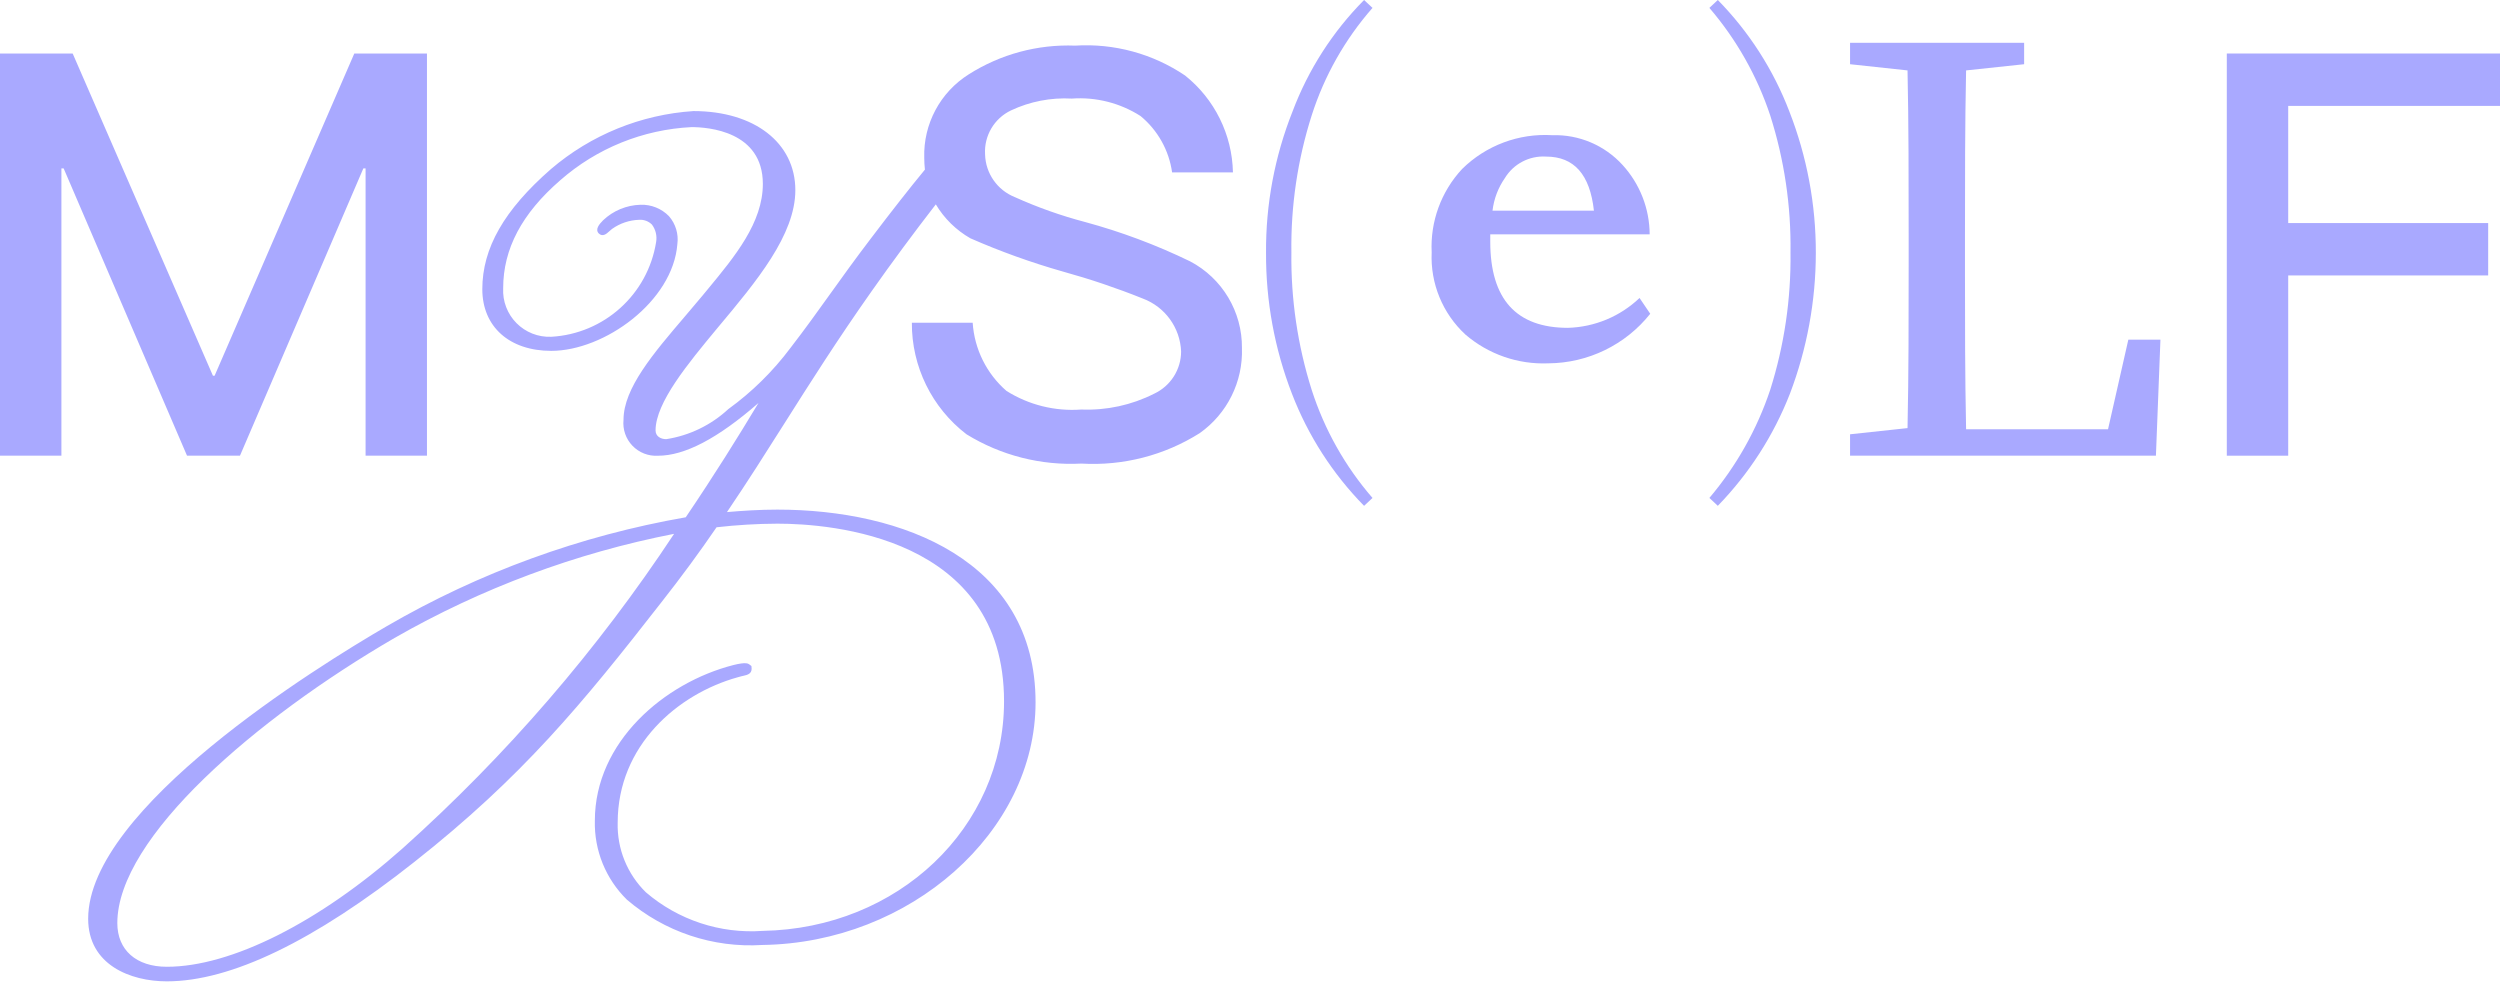
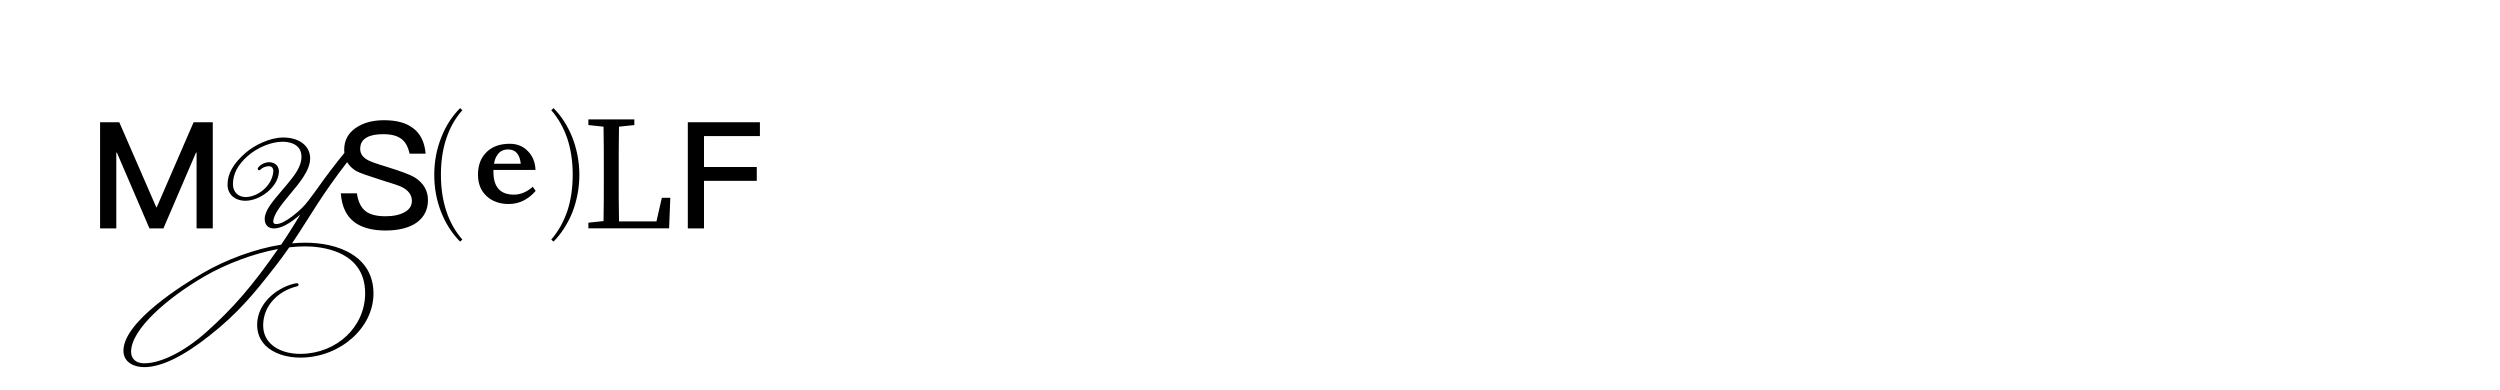
- <svg xmlns="http://www.w3.org/2000/svg" viewBox="0 0 128.112 50.289">
-   <defs>
-     <style>.cls-1{fill:#a9a9ff;}</style>
-   </defs>
-   <g id="font">
-     <polygon class="cls-1" points="3.147 8.631 3.262 8.631 9.584 23.352 12.297 23.352 18.619 8.631 18.734 8.631 18.734 23.352 21.88 23.352 21.88 2.742 18.156 2.742 10.998 19.253 10.911 19.253 3.724 2.742 0 2.742 0 23.352 3.147 23.352 3.147 8.631" />
-     <path class="cls-1" d="M28.247,17.98c2.72,0,6.237-2.528,6.465-5.476a1.813,1.813,0,0,0-.431-1.426,1.94,1.94,0,0,0-1.458-.585,2.895,2.895,0,0,0-1.916.794c-.207.207-.421.471-.224.675.201.201.418,0,.5-.076.045-.041.102-.093.183-.156a2.53,2.53,0,0,1,1.384-.466.844.844,0,0,1,.658.244,1.161,1.161,0,0,1,.214.9,5.769,5.769,0,0,1-5.374,4.85,2.368,2.368,0,0,1-2.463-2.487c0-2.017.956-3.827,2.924-5.533a11.02,11.02,0,0,1,6.726-2.724c.858,0,3.657.21,3.657,2.91,0,1.984-1.432,3.716-2.817,5.391l-.286.346c-.289.35-.589.701-.888,1.051-1.619,1.896-3.149,3.687-3.149,5.301a1.674,1.674,0,0,0,1.767,1.841c1.373,0,3.066-.887,5.149-2.703-1.057,1.758-2.254,3.679-3.727,5.857A46.381,46.381,0,0,0,19.815,32.092c-3.588,2.086-15.297,9.335-15.297,14.988,0,2.368,2.171,3.209,4.03,3.209,3.283,0,7.552-2.06,12.689-6.122,5.527-4.359,8.598-8.096,12.652-13.298,1.045-1.329,1.971-2.59,2.831-3.849a28.703,28.703,0,0,1,3.117-.185c2.725,0,11.615.656,11.615,9.103,0,6.474-5.432,11.641-12.366,11.765a8.294,8.294,0,0,1-5.987-1.977,4.812,4.812,0,0,1-1.446-3.569c0-3.959,3.082-6.593,6.139-7.447.141-.042.248-.066.326-.084.159-.036.399-.09.399-.354l-.01-.141-.096-.075c-.067-.051-.179-.139-.827.024-3.529.902-7.101,3.931-7.101,7.977a5.476,5.476,0,0,0,1.641,4.045,9.725,9.725,0,0,0,6.943,2.323c7.589-.106,14-5.801,14-12.436,0-7.281-6.835-9.874-13.232-9.874-.906,0-1.792.058-2.582.127,1.053-1.554,1.978-3.016,2.953-4.557,1.325-2.093,2.695-4.258,4.483-6.794,1.039-1.475,2.119-2.934,3.267-4.418a4.873,4.873,0,0,0,1.77,1.738,36.97,36.97,0,0,0,4.735,1.703A38.489,38.489,0,0,1,58.563,15.299a3.025,3.025,0,0,1,1.963,2.713,2.395,2.395,0,0,1-1.386,2.165,7.582,7.582,0,0,1-3.723.809,6.322,6.322,0,0,1-3.84-.953A5.066,5.066,0,0,1,49.845,16.54H46.728a7.151,7.151,0,0,0,2.8,5.715,10.207,10.207,0,0,0,5.889,1.501,10.233,10.233,0,0,0,6.061-1.559,5.122,5.122,0,0,0,2.165-4.359,4.965,4.965,0,0,0-2.656-4.445A30.753,30.753,0,0,0,55.59,11.373a22.943,22.943,0,0,1-3.579-1.269,2.424,2.424,0,0,1-1.531-2.194,2.339,2.339,0,0,1,1.328-2.252,6.481,6.481,0,0,1,3.118-.606,5.765,5.765,0,0,1,3.522.895A4.571,4.571,0,0,1,60.064,8.833h3.118a6.523,6.523,0,0,0-2.454-4.964A9.054,9.054,0,0,0,55.099,2.338a9.492,9.492,0,0,0-5.456,1.472,4.877,4.877,0,0,0-2.28,4.272,5.682,5.682,0,0,0,.034.61c-.817.992-1.672,2.084-2.759,3.515-.827,1.085-1.481,1.998-2.113,2.88-.65.907-1.263,1.763-2.016,2.74a14.891,14.891,0,0,1-3.188,3.139,6.035,6.035,0,0,1-3.18,1.539c-.272,0-.547-.139-.547-.448,0-1.424,1.669-3.435,3.14-5.21l.085-.102c1.936-2.313,3.938-4.705,3.938-7,0-2.425-2.099-4.053-5.223-4.053A12.513,12.513,0,0,0,28.232,8.665c-2.399,2.096-3.516,4.052-3.516,6.156C24.716,16.74,26.102,17.98,28.247,17.98ZM8.549,49.542c-1.565,0-2.537-.857-2.537-2.238,0-4.391,7.133-10.501,14.202-14.609A46.953,46.953,0,0,1,34.544,27.356,83.128,83.128,0,0,1,20.645,43.463C16.362,47.269,11.839,49.542,8.549,49.542Z" />
-     <path class="cls-1" d="M79.342,18.619a6.726,6.726,0,0,0,5.224-2.54l-.548-.809a5.554,5.554,0,0,1-3.667,1.53q-3.982,0-3.983-4.416v-.375h8.169a5.307,5.307,0,0,0-1.385-3.551A4.676,4.676,0,0,0,79.544,6.928a6.052,6.052,0,0,0-4.619,1.732,5.849,5.849,0,0,0-1.559,4.272,5.401,5.401,0,0,0,1.732,4.215A6.13,6.13,0,0,0,79.342,18.619ZM77.119,9.122a2.303,2.303,0,0,1,2.107-1.098c1.443,0,2.252.924,2.454,2.772H76.483A3.695,3.695,0,0,1,77.119,9.122Z" />
-     <path class="cls-1" d="M69.902,25.922l.432-.404a15.876,15.876,0,0,1-3.118-5.542,22.448,22.448,0,0,1-1.039-7.044,22.14,22.14,0,0,1,1.039-7.014,15.492,15.492,0,0,1,3.118-5.513L69.902,0a16.247,16.247,0,0,0-3.667,5.715,19.244,19.244,0,0,0-1.357,7.246,19.748,19.748,0,0,0,1.328,7.217A16.849,16.849,0,0,0,69.902,25.922Z" />
-     <path class="cls-1" d="M87.597,25.517l.432.404a17.278,17.278,0,0,0,3.695-5.744,20.374,20.374,0,0,0,1.328-7.217A19.832,19.832,0,0,0,91.696,5.715,16.65,16.65,0,0,0,88.029,0l-.432.404a16.411,16.411,0,0,1,3.118,5.513,22.113,22.113,0,0,1,1.039,7.014,22.42,22.42,0,0,1-1.039,7.044A16.838,16.838,0,0,1,87.597,25.517Z" />
-     <path class="cls-1" d="M110.711,17.406h-1.645l-1.04,4.59h-7.274c-.057-2.771-.057-5.513-.057-7.909V11.979c0-2.8,0-5.599.057-8.371l2.974-.317V2.193H94.806V3.291l2.945.317c.058,2.742.058,5.571.058,8.4v1.645c0,2.684,0,5.484-.058,8.285l-2.945.317v1.097h15.674Z" />
-     <polygon class="cls-1" points="117.259 14.115 127.506 14.115 127.506 11.431 117.259 11.431 117.259 5.427 128.112 5.427 128.112 2.742 114.112 2.742 114.112 23.352 117.259 23.352 117.259 14.115" />
-   </g>
+ <svg xmlns="http://www.w3.org/2000/svg" id="_圖層_3" viewBox="0 0 773.61 120.68">
+   <polygon points="35.99 47.22 36.17 47.22 46.25 70.68 50.57 70.68 60.65 47.22 60.83 47.22 60.83 70.68 65.84 70.68 65.84 37.83 59.91 37.83 48.5 64.15 48.36 64.15 36.91 37.83 30.97 37.83 30.97 70.68 35.99 70.68 35.99 47.22" />
+   <path d="M75.99,62.12c4.33,0,9.94-4.03,10.3-8.73,.08-.91-.16-1.69-.69-2.27-.55-.6-1.38-.93-2.32-.93-1.23,0-2.42,.63-3.05,1.27-.33,.33-.67,.75-.36,1.08,.32,.32,.67,0,.8-.12,.07-.07,.16-.15,.29-.25,.37-.3,1.32-.74,2.21-.74,.46,0,.82,.13,1.05,.39,.28,.31,.4,.82,.34,1.43-.47,4.42-4.91,7.73-8.56,7.73-2.31,0-3.92-1.63-3.92-3.96,0-3.22,1.52-6.1,4.66-8.82,3.04-2.64,7.25-4.34,10.72-4.34,1.37,0,5.83,.33,5.83,4.64,0,3.16-2.28,5.92-4.49,8.59l-.46,.55c-.46,.56-.94,1.12-1.41,1.67-2.58,3.02-5.02,5.88-5.02,8.45,0,1.81,1.08,2.93,2.82,2.93,2.19,0,4.89-1.41,8.21-4.31-1.68,2.8-3.59,5.86-5.94,9.33-8,1.28-17.12,4.6-24.42,8.9-5.72,3.33-24.38,14.88-24.38,23.89,0,3.77,3.46,5.11,6.42,5.11,5.23,0,12.04-3.28,20.22-9.76,8.81-6.95,13.7-12.9,20.16-21.19,1.66-2.12,3.14-4.13,4.51-6.13,1.77-.2,3.44-.29,4.97-.29,4.34,0,18.51,1.05,18.51,14.51,0,10.32-8.66,18.55-19.71,18.75-3.94,.09-7.42-1.07-9.54-3.15-1.53-1.5-2.3-3.41-2.3-5.69,0-6.31,4.91-10.51,9.78-11.87,.22-.07,.39-.11,.52-.13,.25-.06,.64-.14,.64-.56l-.02-.22-.15-.12c-.11-.08-.28-.22-1.32,.04-5.62,1.44-11.32,6.26-11.32,12.71,0,2.56,.88,4.73,2.62,6.45,2.44,2.41,6.51,3.77,11.07,3.7,12.09-.17,22.31-9.24,22.31-19.82,0-11.6-10.89-15.74-21.09-15.74-1.44,0-2.86,.09-4.11,.2,1.68-2.48,3.15-4.81,4.71-7.26,2.11-3.34,4.3-6.79,7.14-10.83,1.66-2.35,3.38-4.68,5.21-7.04,.63,1.09,1.56,2.02,2.82,2.77,1.01,.55,3.5,1.42,7.55,2.71,3.63,1.1,5.8,1.84,6.53,2.21,2.07,1.06,3.13,2.48,3.13,4.32,0,1.47-.74,2.62-2.21,3.45-1.47,.83-3.45,1.29-5.93,1.29-2.76,0-4.78-.51-6.12-1.52-1.47-1.1-2.39-2.99-2.76-5.57h-4.97c.28,4.14,1.75,7.18,4.46,9.11,2.26,1.56,5.38,2.39,9.39,2.39s7.36-.83,9.66-2.48c2.3-1.7,3.45-4,3.45-6.95s-1.43-5.38-4.23-7.08c-1.29-.78-4.19-1.84-8.6-3.22-3.08-.92-4.97-1.61-5.7-2.02-1.66-.88-2.44-2.03-2.44-3.5,0-1.66,.69-2.85,2.12-3.59,1.15-.64,2.81-.97,4.97-.97,2.48,0,4.32,.46,5.61,1.43,1.29,.92,2.12,2.48,2.58,4.6h4.97c-.32-3.59-1.61-6.21-3.91-7.91-2.16-1.66-5.15-2.44-8.97-2.44-3.5,0-6.39,.78-8.69,2.35-2.44,1.66-3.63,3.91-3.63,6.81,0,.33,.02,.66,.05,.97-1.3,1.58-2.67,3.32-4.4,5.6-1.32,1.73-2.36,3.18-3.37,4.59-1.04,1.45-2.01,2.81-3.21,4.37-1.76,2.29-2.79,3.19-5.08,5-2.07,1.6-3.83,2.45-5.07,2.45-.43,0-.87-.22-.87-.71,0-2.27,2.66-5.47,5-8.3l.13-.16c3.09-3.69,6.28-7.5,6.28-11.16,0-3.86-3.35-6.46-8.32-6.46-4.22,0-8.99,2.45-11.64,4.73-3.82,3.34-5.6,6.46-5.6,9.81,0,3.06,2.21,5.04,5.63,5.04Zm-31.39,50.3c-2.49,0-4.04-1.37-4.04-3.57,0-7,11.37-16.74,22.63-23.28,6.86-3.98,15.33-7.13,22.84-8.51-7.86,11.32-13.92,18.34-22.15,25.67-6.83,6.07-14.03,9.69-19.28,9.69Z" />
+   <path d="M157.42,63.13c3.22,0,6.03-1.38,8.33-4.05l-.87-1.29c-1.84,1.61-3.82,2.44-5.84,2.44-4.23,0-6.35-2.34-6.35-7.04v-.6h13.02c-.09-2.3-.83-4.19-2.21-5.66-1.52-1.66-3.45-2.44-5.75-2.44-3.17,0-5.61,.92-7.36,2.76-1.66,1.7-2.48,3.96-2.48,6.81s.92,5.06,2.76,6.72c1.75,1.56,4,2.35,6.76,2.35Zm-3.54-15.13c.74-1.2,1.88-1.75,3.36-1.75,2.3,0,3.59,1.47,3.91,4.42h-8.28c.18-1.1,.51-2.02,1.01-2.67Z" />
+   <path d="M142.38,74.77l.69-.64c-2.21-2.53-3.86-5.47-4.97-8.83-1.1-3.36-1.66-7.08-1.66-11.23s.55-7.87,1.66-11.18c1.1-3.36,2.76-6.3,4.97-8.79l-.69-.64c-2.48,2.48-4.46,5.52-5.84,9.11-1.47,3.68-2.16,7.5-2.16,11.55s.69,7.82,2.12,11.5c1.43,3.59,3.4,6.67,5.89,9.15Z" />
+   <path d="M170.58,74.13l.69,.64c2.48-2.49,4.42-5.57,5.89-9.15,1.38-3.68,2.12-7.5,2.12-11.5s-.74-7.87-2.16-11.55c-1.43-3.59-3.36-6.62-5.84-9.11l-.69,.64c2.16,2.48,3.82,5.43,4.97,8.79,1.1,3.31,1.66,7.04,1.66,11.18s-.55,7.87-1.66,11.23c-1.15,3.36-2.81,6.3-4.97,8.83Z" />
+   <path d="M207.42,61.2h-2.62l-1.66,7.31h-11.59c-.09-4.42-.09-8.79-.09-12.61v-3.36c0-4.46,0-8.92,.09-13.34l4.74-.5v-1.75h-14.22v1.75l4.69,.5c.09,4.37,.09,8.88,.09,13.39v2.62c0,4.28,0,8.74-.09,13.2l-4.69,.5v1.75h24.98l.37-9.48Z" />
+   <polygon points="217.85 55.96 234.18 55.96 234.18 51.68 217.85 51.68 217.85 42.11 235.15 42.11 235.15 37.83 212.84 37.83 212.84 70.68 217.85 70.68 217.85 55.96" />
</svg>
